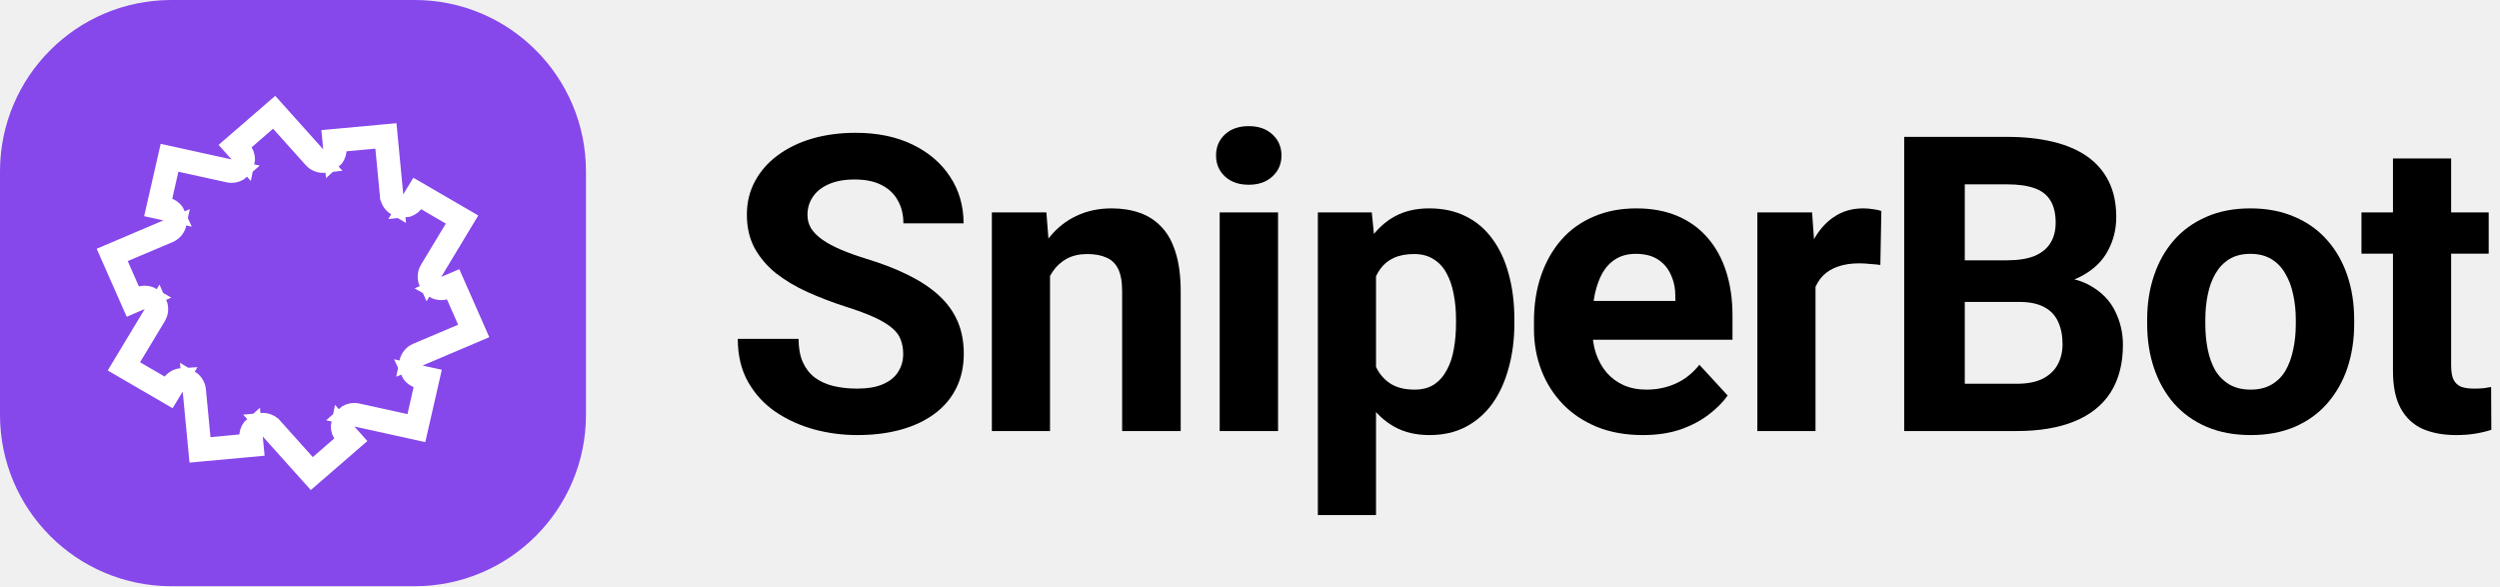
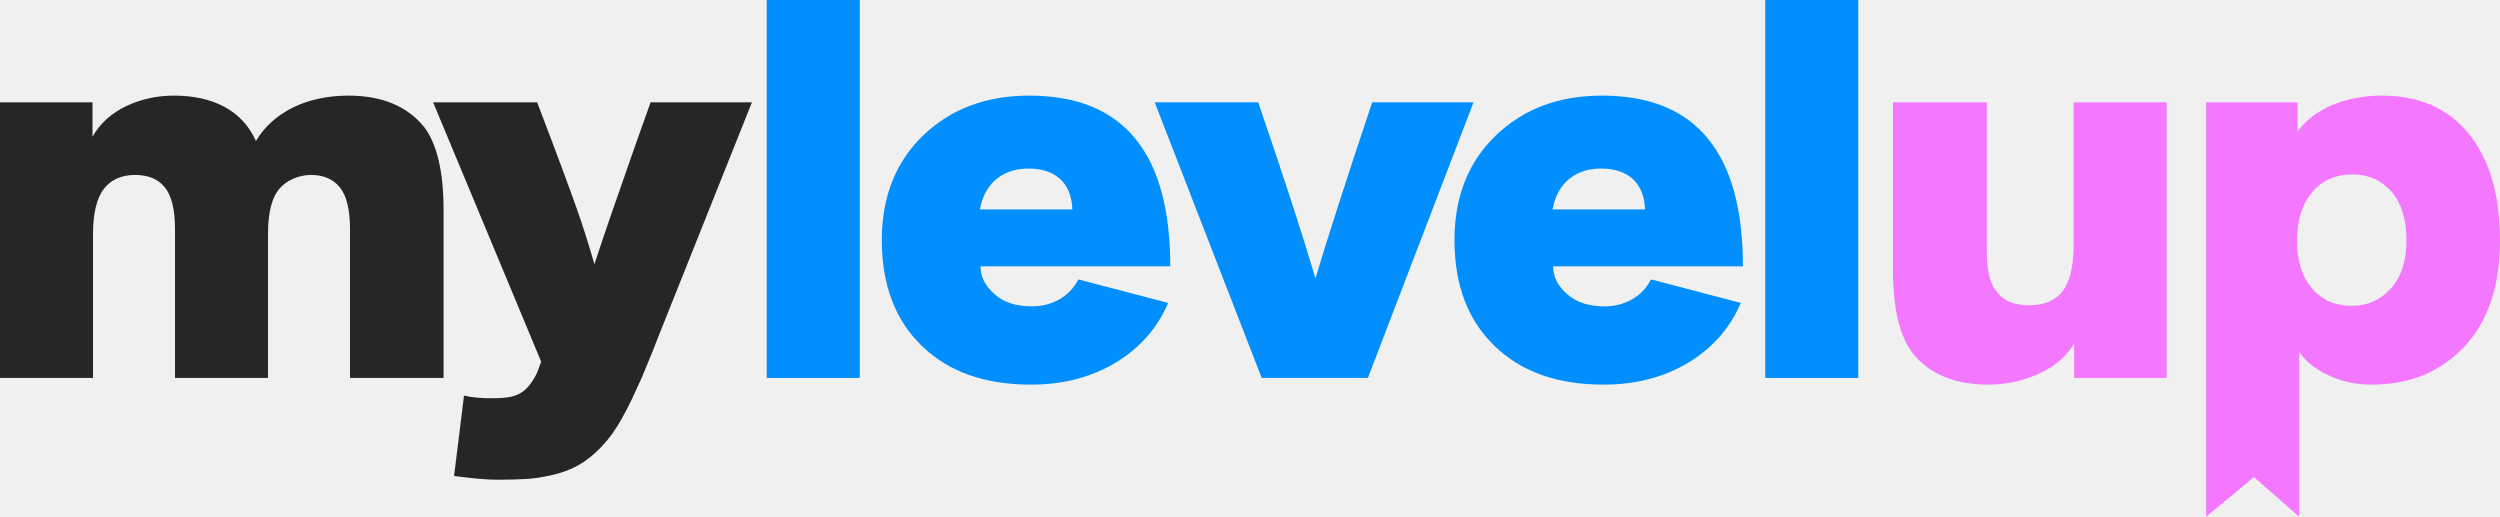
- <svg xmlns="http://www.w3.org/2000/svg" width="145" height="34" viewBox="0 0 145 34" fill="none">
-   <path d="M52.406 20.535C52.406 20.23 52.359 19.957 52.266 19.715C52.18 19.465 52.016 19.238 51.773 19.035C51.531 18.824 51.191 18.617 50.754 18.414C50.316 18.211 49.75 18 49.055 17.781C48.281 17.531 47.547 17.25 46.852 16.938C46.164 16.625 45.555 16.262 45.023 15.848C44.5 15.426 44.086 14.938 43.781 14.383C43.484 13.828 43.336 13.184 43.336 12.449C43.336 11.738 43.492 11.094 43.805 10.516C44.117 9.93 44.555 9.43 45.117 9.016C45.68 8.594 46.344 8.27 47.109 8.043C47.883 7.816 48.73 7.703 49.652 7.703C50.91 7.703 52.008 7.93 52.945 8.383C53.883 8.836 54.609 9.457 55.125 10.246C55.648 11.035 55.91 11.938 55.91 12.953H52.418C52.418 12.453 52.312 12.016 52.102 11.641C51.898 11.258 51.586 10.957 51.164 10.738C50.75 10.52 50.227 10.41 49.594 10.41C48.984 10.41 48.477 10.504 48.07 10.691C47.664 10.871 47.359 11.117 47.156 11.43C46.953 11.734 46.852 12.078 46.852 12.461C46.852 12.75 46.922 13.012 47.062 13.246C47.211 13.48 47.43 13.699 47.719 13.902C48.008 14.105 48.363 14.297 48.785 14.477C49.207 14.656 49.695 14.832 50.25 15.004C51.18 15.285 51.996 15.602 52.699 15.953C53.41 16.305 54.004 16.699 54.48 17.137C54.957 17.574 55.316 18.07 55.559 18.625C55.801 19.18 55.922 19.809 55.922 20.512C55.922 21.254 55.777 21.918 55.488 22.504C55.199 23.09 54.781 23.586 54.234 23.992C53.688 24.398 53.035 24.707 52.277 24.918C51.52 25.129 50.672 25.234 49.734 25.234C48.891 25.234 48.059 25.125 47.238 24.906C46.418 24.68 45.672 24.34 45 23.887C44.336 23.434 43.805 22.855 43.406 22.152C43.008 21.449 42.809 20.617 42.809 19.656H46.336C46.336 20.188 46.418 20.637 46.582 21.004C46.746 21.371 46.977 21.668 47.273 21.895C47.578 22.121 47.938 22.285 48.352 22.387C48.773 22.488 49.234 22.539 49.734 22.539C50.344 22.539 50.844 22.453 51.234 22.281C51.633 22.109 51.926 21.871 52.113 21.566C52.309 21.262 52.406 20.918 52.406 20.535Z" fill="black" />
-   <path d="M60.926 15.027V25H57.551V12.32H60.715L60.926 15.027ZM60.434 18.215H59.52C59.52 17.277 59.641 16.434 59.883 15.684C60.126 14.926 60.465 14.281 60.903 13.75C61.34 13.211 61.86 12.801 62.461 12.52C63.071 12.23 63.751 12.086 64.501 12.086C65.094 12.086 65.637 12.172 66.129 12.344C66.622 12.516 67.043 12.789 67.395 13.164C67.754 13.539 68.028 14.035 68.215 14.652C68.411 15.27 68.508 16.023 68.508 16.914V25H65.11V16.902C65.11 16.34 65.032 15.902 64.876 15.59C64.719 15.277 64.489 15.059 64.184 14.934C63.887 14.801 63.52 14.734 63.083 14.734C62.629 14.734 62.235 14.824 61.899 15.004C61.571 15.184 61.297 15.434 61.079 15.754C60.868 16.066 60.708 16.434 60.598 16.855C60.489 17.277 60.434 17.73 60.434 18.215Z" fill="black" />
-   <path d="M74.157 12.32V25H70.77V12.32H74.157ZM70.559 9.016C70.559 8.523 70.731 8.117 71.075 7.797C71.419 7.477 71.88 7.316 72.458 7.316C73.028 7.316 73.485 7.477 73.829 7.797C74.181 8.117 74.356 8.523 74.356 9.016C74.356 9.508 74.181 9.914 73.829 10.234C73.485 10.555 73.028 10.715 72.458 10.715C71.88 10.715 71.419 10.555 71.075 10.234C70.731 9.914 70.559 9.508 70.559 9.016Z" fill="black" />
-   <path d="M79.841 14.758V29.875H76.466V12.32H79.595L79.841 14.758ZM87.869 18.52V18.766C87.869 19.688 87.759 20.543 87.54 21.332C87.329 22.121 87.017 22.809 86.603 23.395C86.189 23.973 85.673 24.426 85.056 24.754C84.447 25.074 83.744 25.234 82.947 25.234C82.173 25.234 81.501 25.078 80.931 24.766C80.361 24.453 79.88 24.016 79.49 23.453C79.107 22.883 78.798 22.223 78.564 21.473C78.329 20.723 78.15 19.918 78.025 19.059V18.414C78.15 17.492 78.329 16.648 78.564 15.883C78.798 15.109 79.107 14.441 79.49 13.879C79.88 13.309 80.357 12.867 80.919 12.555C81.49 12.242 82.158 12.086 82.923 12.086C83.728 12.086 84.435 12.238 85.044 12.543C85.662 12.848 86.177 13.285 86.591 13.855C87.013 14.426 87.329 15.105 87.54 15.895C87.759 16.684 87.869 17.559 87.869 18.52ZM84.482 18.766V18.52C84.482 17.98 84.435 17.484 84.341 17.031C84.255 16.57 84.115 16.168 83.919 15.824C83.732 15.48 83.482 15.215 83.169 15.027C82.865 14.832 82.494 14.734 82.056 14.734C81.595 14.734 81.201 14.809 80.873 14.957C80.552 15.105 80.29 15.32 80.087 15.602C79.884 15.883 79.732 16.219 79.63 16.609C79.529 17 79.466 17.441 79.443 17.934V19.562C79.482 20.141 79.591 20.66 79.771 21.121C79.951 21.574 80.228 21.934 80.603 22.199C80.978 22.465 81.47 22.598 82.079 22.598C82.525 22.598 82.9 22.5 83.204 22.305C83.509 22.102 83.755 21.824 83.943 21.473C84.138 21.121 84.275 20.715 84.353 20.254C84.439 19.793 84.482 19.297 84.482 18.766Z" fill="black" />
-   <path d="M95.322 25.234C94.338 25.234 93.455 25.078 92.674 24.766C91.892 24.445 91.228 24.004 90.682 23.441C90.142 22.879 89.728 22.227 89.439 21.484C89.15 20.734 89.006 19.938 89.006 19.094V18.625C89.006 17.664 89.142 16.785 89.416 15.988C89.689 15.191 90.08 14.5 90.588 13.914C91.103 13.328 91.728 12.879 92.463 12.566C93.197 12.246 94.025 12.086 94.947 12.086C95.846 12.086 96.642 12.234 97.338 12.531C98.033 12.828 98.615 13.25 99.084 13.797C99.561 14.344 99.92 15 100.162 15.766C100.404 16.523 100.525 17.367 100.525 18.297V19.703H90.447V17.453H97.209V17.195C97.209 16.727 97.123 16.309 96.951 15.941C96.787 15.566 96.537 15.27 96.201 15.051C95.865 14.832 95.436 14.723 94.912 14.723C94.467 14.723 94.084 14.82 93.764 15.016C93.443 15.211 93.182 15.484 92.978 15.836C92.783 16.188 92.635 16.602 92.533 17.078C92.439 17.547 92.392 18.062 92.392 18.625V19.094C92.392 19.602 92.463 20.07 92.603 20.5C92.752 20.93 92.959 21.301 93.225 21.613C93.498 21.926 93.826 22.168 94.209 22.34C94.6 22.512 95.041 22.598 95.533 22.598C96.142 22.598 96.709 22.48 97.232 22.246C97.764 22.004 98.221 21.641 98.603 21.156L100.244 22.938C99.978 23.32 99.615 23.688 99.154 24.039C98.701 24.391 98.154 24.68 97.514 24.906C96.873 25.125 96.142 25.234 95.322 25.234Z" fill="black" />
-   <path d="M105.342 15.086V25H101.967V12.32H105.143L105.342 15.086ZM109.162 12.238L109.104 15.367C108.94 15.344 108.741 15.324 108.506 15.309C108.28 15.285 108.073 15.273 107.885 15.273C107.409 15.273 106.995 15.336 106.643 15.461C106.299 15.578 106.01 15.754 105.776 15.988C105.549 16.223 105.377 16.508 105.26 16.844C105.151 17.18 105.088 17.562 105.073 17.992L104.393 17.781C104.393 16.961 104.475 16.207 104.639 15.52C104.803 14.824 105.041 14.219 105.354 13.703C105.674 13.188 106.065 12.789 106.526 12.508C106.987 12.227 107.514 12.086 108.108 12.086C108.295 12.086 108.487 12.102 108.682 12.133C108.877 12.156 109.037 12.191 109.162 12.238Z" fill="black" />
-   <path d="M117.167 17.512H112.784L112.761 15.098H116.44C117.089 15.098 117.62 15.016 118.034 14.852C118.448 14.68 118.757 14.434 118.96 14.113C119.171 13.785 119.276 13.387 119.276 12.918C119.276 12.387 119.175 11.957 118.972 11.629C118.776 11.301 118.468 11.062 118.046 10.914C117.632 10.766 117.097 10.691 116.44 10.691H114.003V25H110.487V7.938H116.44C117.433 7.938 118.319 8.031 119.1 8.219C119.89 8.406 120.558 8.691 121.104 9.074C121.651 9.457 122.069 9.941 122.358 10.527C122.647 11.105 122.792 11.793 122.792 12.59C122.792 13.293 122.632 13.941 122.311 14.535C121.999 15.129 121.503 15.613 120.823 15.988C120.151 16.363 119.272 16.57 118.186 16.609L117.167 17.512ZM117.015 25H111.823L113.194 22.258H117.015C117.632 22.258 118.136 22.16 118.526 21.965C118.917 21.762 119.206 21.488 119.393 21.145C119.581 20.801 119.675 20.406 119.675 19.961C119.675 19.461 119.589 19.027 119.417 18.66C119.253 18.293 118.987 18.012 118.62 17.816C118.253 17.613 117.768 17.512 117.167 17.512H113.78L113.804 15.098H118.022L118.831 16.047C119.87 16.031 120.706 16.215 121.339 16.598C121.979 16.973 122.444 17.461 122.733 18.062C123.03 18.664 123.179 19.309 123.179 19.996C123.179 21.09 122.94 22.012 122.464 22.762C121.987 23.504 121.288 24.062 120.366 24.438C119.452 24.812 118.335 25 117.015 25Z" fill="black" />
-   <path d="M124.585 18.789V18.543C124.585 17.613 124.718 16.758 124.984 15.977C125.249 15.188 125.636 14.504 126.144 13.926C126.652 13.348 127.277 12.898 128.019 12.578C128.761 12.25 129.613 12.086 130.574 12.086C131.535 12.086 132.39 12.25 133.14 12.578C133.89 12.898 134.519 13.348 135.027 13.926C135.542 14.504 135.933 15.188 136.199 15.977C136.464 16.758 136.597 17.613 136.597 18.543V18.789C136.597 19.711 136.464 20.566 136.199 21.355C135.933 22.137 135.542 22.82 135.027 23.406C134.519 23.984 133.894 24.434 133.152 24.754C132.41 25.074 131.558 25.234 130.597 25.234C129.636 25.234 128.781 25.074 128.031 24.754C127.288 24.434 126.66 23.984 126.144 23.406C125.636 22.82 125.249 22.137 124.984 21.355C124.718 20.566 124.585 19.711 124.585 18.789ZM127.96 18.543V18.789C127.96 19.32 128.007 19.816 128.101 20.277C128.195 20.738 128.343 21.145 128.546 21.496C128.757 21.84 129.031 22.109 129.367 22.305C129.702 22.5 130.113 22.598 130.597 22.598C131.066 22.598 131.468 22.5 131.804 22.305C132.14 22.109 132.41 21.84 132.613 21.496C132.816 21.145 132.964 20.738 133.058 20.277C133.16 19.816 133.21 19.32 133.21 18.789V18.543C133.21 18.027 133.16 17.543 133.058 17.09C132.964 16.629 132.812 16.223 132.601 15.871C132.398 15.512 132.128 15.23 131.792 15.027C131.456 14.824 131.05 14.723 130.574 14.723C130.097 14.723 129.691 14.824 129.355 15.027C129.027 15.23 128.757 15.512 128.546 15.871C128.343 16.223 128.195 16.629 128.101 17.09C128.007 17.543 127.96 18.027 127.96 18.543Z" fill="black" />
-   <path d="M144.402 12.32V14.711H137.019V12.32H144.402ZM138.848 9.191H142.223V21.18C142.223 21.547 142.269 21.828 142.363 22.023C142.465 22.219 142.613 22.355 142.808 22.434C143.004 22.504 143.25 22.539 143.547 22.539C143.758 22.539 143.945 22.531 144.109 22.516C144.281 22.492 144.426 22.469 144.543 22.445L144.555 24.93C144.265 25.023 143.953 25.098 143.617 25.152C143.281 25.207 142.91 25.234 142.504 25.234C141.762 25.234 141.113 25.113 140.558 24.871C140.012 24.621 139.59 24.223 139.293 23.676C138.996 23.129 138.848 22.41 138.848 21.52V9.191Z" fill="black" />
-   <path d="M24.058 0H9.942C4.451 0 0 4.451 0 9.942V24.058C0 29.549 4.451 34 9.942 34H24.058C29.549 34 34 29.549 34 24.058V9.942C34 4.451 29.549 0 24.058 0Z" fill="#8647EB" />
-   <path d="M16.216 7.131L15.888 6.765L15.516 7.088L14.272 8.169L13.95 8.449L14.175 8.811C14.289 8.993 14.325 9.219 14.277 9.436L13.809 8.913L13.394 8.449L15.926 6.258L18.382 8.996L18.855 9.523C18.823 9.527 18.789 9.529 18.755 9.529C18.512 9.529 18.281 9.43 18.113 9.245C18.112 9.245 18.112 9.244 18.112 9.244L16.216 7.131ZM14.013 9.885C13.854 10.028 13.649 10.107 13.437 10.107C13.386 10.107 13.321 10.099 13.25 10.084C13.25 10.084 13.25 10.084 13.249 10.084L10.457 9.472L9.972 9.366L9.862 9.851L9.508 11.415L9.415 11.826L9.806 11.987C10.017 12.074 10.184 12.241 10.274 12.445L9.587 12.294L8.964 12.158L9.7 8.937L13.329 9.735L14.013 9.885ZM19.252 8.613L19.192 7.999L22.554 7.689L22.901 11.321L22.967 12.009C22.732 11.872 22.57 11.628 22.544 11.349L22.543 11.348L22.278 8.574L22.231 8.077L21.734 8.123L20.061 8.28L19.644 8.319L19.609 8.737C19.591 8.962 19.486 9.167 19.32 9.313L19.252 8.613ZM23.827 11.532L24.157 10.987L27.06 12.674L25.174 15.802L24.812 16.403C24.698 16.152 24.71 15.852 24.86 15.606L24.861 15.605L26.296 13.225L26.558 12.789L26.119 12.534L24.691 11.704L24.324 11.492L24.054 11.818C23.906 11.997 23.696 12.105 23.468 12.124L23.827 11.532ZM25.799 16.52L26.392 16.266L27.728 19.294L24.325 20.741L23.665 21.022C23.72 20.747 23.907 20.51 24.172 20.397C24.172 20.397 24.172 20.397 24.172 20.397L26.776 19.295L27.243 19.098L27.039 18.634L26.393 17.165L26.226 16.784L25.821 16.879C25.739 16.898 25.669 16.907 25.595 16.907C25.443 16.907 25.296 16.868 25.165 16.792L25.799 16.52ZM24.414 21.69L25.036 21.826L24.3 25.047L20.671 24.249L19.976 24.096C20.136 23.951 20.343 23.87 20.556 23.87C20.607 23.87 20.673 23.878 20.743 23.893C20.744 23.893 20.744 23.893 20.744 23.893L23.537 24.505L24.022 24.611L24.131 24.127L24.485 22.563L24.578 22.151L24.188 21.99C23.979 21.904 23.812 21.74 23.722 21.538L24.414 21.69ZM20.191 25.071L20.606 25.535L18.078 27.723L15.618 24.981L15.144 24.453C15.175 24.45 15.207 24.448 15.239 24.448C15.481 24.448 15.712 24.547 15.881 24.732C15.881 24.733 15.882 24.733 15.882 24.733L17.777 26.846L18.106 27.212L18.477 26.889L19.722 25.808L20.044 25.529L19.818 25.166C19.704 24.984 19.668 24.758 19.716 24.541L20.191 25.071ZM14.748 25.364L14.808 25.979L11.446 26.288L11.099 22.663L11.033 21.972C11.265 22.11 11.424 22.352 11.45 22.628L11.45 22.629L11.715 25.404L11.763 25.9L12.259 25.854L13.932 25.697L14.35 25.658L14.384 25.241C14.403 25.012 14.51 24.805 14.679 24.659L14.748 25.364ZM10.174 22.452L9.843 22.997L6.94 21.31L8.826 18.182L9.186 17.585C9.296 17.834 9.281 18.128 9.134 18.371L9.133 18.373L7.698 20.753L7.436 21.188L7.875 21.443L9.303 22.273L9.67 22.486L9.94 22.159C10.09 21.977 10.305 21.868 10.536 21.853L10.174 22.452ZM8.201 17.464L7.609 17.718L6.272 14.69L9.675 13.243L10.326 12.966C10.269 13.237 10.083 13.469 9.821 13.581C9.821 13.581 9.821 13.581 9.821 13.581L7.217 14.682L6.75 14.88L6.954 15.344L7.6 16.812L7.768 17.193L8.173 17.098C8.254 17.079 8.324 17.07 8.398 17.07C8.554 17.07 8.705 17.112 8.838 17.191L8.201 17.464Z" fill="white" stroke="white" />
+ <svg xmlns="http://www.w3.org/2000/svg" width="150" height="31" viewBox="0 0 150 31" fill="none">
+   <g id="Logo">
+     <g id="Group 16">
+       <g id="mylevelup">
+         <path d="M5.581 14.039V22.677H0V6.138H5.549V8.205C6 7.404 6.678 6.795 7.581 6.362C8.468 5.946 9.42 5.737 10.436 5.737C12.742 5.737 14.533 6.603 15.355 8.462C16.339 6.795 18.323 5.737 20.904 5.737C22.936 5.737 24.453 6.378 25.469 7.644C26.227 8.67 26.614 10.321 26.614 12.597V22.677H21.001V13.751C21.001 12.565 20.791 11.715 20.372 11.218C19.968 10.738 19.404 10.497 18.662 10.497C17.968 10.497 17.227 10.786 16.775 11.315C16.307 11.843 16.081 12.757 16.081 14.039V22.677H10.5V13.751C10.5 12.565 10.291 11.715 9.871 11.218C9.468 10.738 8.887 10.497 8.113 10.497C7.291 10.497 6.678 10.77 6.242 11.315C5.807 11.875 5.581 12.789 5.581 14.039Z" fill="#262626" />
+         <path d="M27.244 28.559L27.841 23.735C28.309 23.847 28.857 23.895 29.454 23.895C30.47 23.895 31.019 23.815 31.535 23.366C31.825 23.078 32.051 22.741 32.228 22.357L32.47 21.7L25.986 6.138H32.228C33.406 9.215 34.18 11.315 34.583 12.452C34.986 13.59 35.341 14.728 35.664 15.85C35.874 15.209 36.438 13.51 37.342 10.946C37.777 9.68 38.342 8.077 39.035 6.138H45.116L39.471 20.273C39.471 20.289 39.342 20.594 39.1 21.219C38.842 21.844 38.648 22.325 38.519 22.629C38.374 22.934 38.196 23.35 37.954 23.863C37.712 24.36 37.503 24.777 37.325 25.081C36.599 26.427 35.648 27.357 34.777 27.87C34.341 28.126 33.825 28.334 33.228 28.479C32.632 28.623 32.099 28.703 31.615 28.735C31.131 28.767 30.535 28.783 29.825 28.783C29.18 28.783 28.325 28.703 27.244 28.559Z" fill="#262626" />
+       </g>
+       <g id="mylevelup_2">
+         <path d="M51.585 0V22.677H46.004V0H51.585Z" fill="#018FFF" />
+         <path d="M64.7 16.764L70.087 18.174C69.458 19.664 68.41 20.866 66.958 21.748C65.49 22.629 63.797 23.078 61.861 23.078C59.087 23.078 56.909 22.309 55.312 20.754C53.716 19.216 52.909 17.1 52.909 14.408C52.909 11.795 53.748 9.696 55.409 8.109C57.071 6.523 59.184 5.737 61.764 5.737C67.394 5.737 70.216 9.151 70.216 15.978H58.829C58.829 16.603 59.103 17.148 59.667 17.645C60.216 18.142 60.974 18.382 61.926 18.382C63.135 18.382 64.2 17.773 64.7 16.764ZM58.797 12.565H64.345C64.281 10.898 63.248 10.113 61.7 10.113C60.329 10.113 59.103 10.834 58.797 12.565Z" fill="#018FFF" />
+         <path d="M88.412 6.138L82.073 22.677H75.702L69.282 6.138H75.492C76.992 10.513 78.137 14.039 78.928 16.7C79.557 14.584 80.686 11.058 82.331 6.138H88.412Z" fill="#018FFF" />
+         <path d="M99.059 16.764L104.446 18.174C103.817 19.664 102.769 20.866 101.317 21.748C99.849 22.629 98.156 23.078 96.22 23.078C93.446 23.078 91.268 22.309 89.671 20.754C88.075 19.216 87.268 17.1 87.268 14.408C87.268 11.795 88.107 9.696 89.768 8.109C91.429 6.523 93.542 5.737 96.123 5.737C101.752 5.737 104.575 9.151 104.575 15.978H93.188C93.188 16.603 93.462 17.148 94.026 17.645C94.575 18.142 95.333 18.382 96.284 18.382C97.494 18.382 98.559 17.773 99.059 16.764ZM93.155 12.565H98.704C98.639 10.898 97.607 10.113 96.059 10.113C94.688 10.113 93.462 10.834 93.155 12.565Z" fill="#018FFF" />
+         <path d="M111.496 0V22.677H105.915V0H111.496Z" fill="#018FFF" />
+       </g>
+       <g id="mylevelup_3">
+         <path d="M129.998 6.138V22.677H124.449V20.61C123.982 21.395 123.272 22.004 122.304 22.437C121.336 22.869 120.336 23.078 119.304 23.078C117.272 23.078 115.755 22.437 114.739 21.171C113.965 20.129 113.578 18.478 113.578 16.218V6.138H119.207V15.097C119.207 16.267 119.417 17.084 119.852 17.565C120.256 18.062 120.885 18.318 121.74 18.318C122.611 18.318 123.288 18.046 123.756 17.485C124.191 16.876 124.417 15.962 124.417 14.76V6.138H129.998Z" fill="#F477FF" />
+         <path d="M137.951 21.107V31L135.234 28.623L132.37 31V6.138H137.854V7.901C138.806 6.539 140.725 5.737 142.903 5.737C145.161 5.737 146.903 6.507 148.145 8.045C149.387 9.6 150 11.731 150 14.44C150 17.148 149.29 19.264 147.871 20.786C146.451 22.308 144.597 23.078 142.306 23.078C141.371 23.078 140.5 22.901 139.709 22.517C138.919 22.148 138.322 21.683 137.951 21.107ZM138.741 11.523C138.129 12.228 137.822 13.206 137.822 14.44C137.822 15.674 138.129 16.635 138.741 17.324C139.338 18.014 140.129 18.35 141.113 18.35C142.032 18.35 142.806 18.014 143.435 17.324C144.064 16.651 144.387 15.674 144.387 14.408C144.387 13.158 144.08 12.18 143.484 11.491C142.871 10.802 142.096 10.465 141.145 10.465C140.145 10.465 139.338 10.818 138.741 11.523Z" fill="#F477FF" />
+       </g>
+     </g>
+   </g>
</svg>
